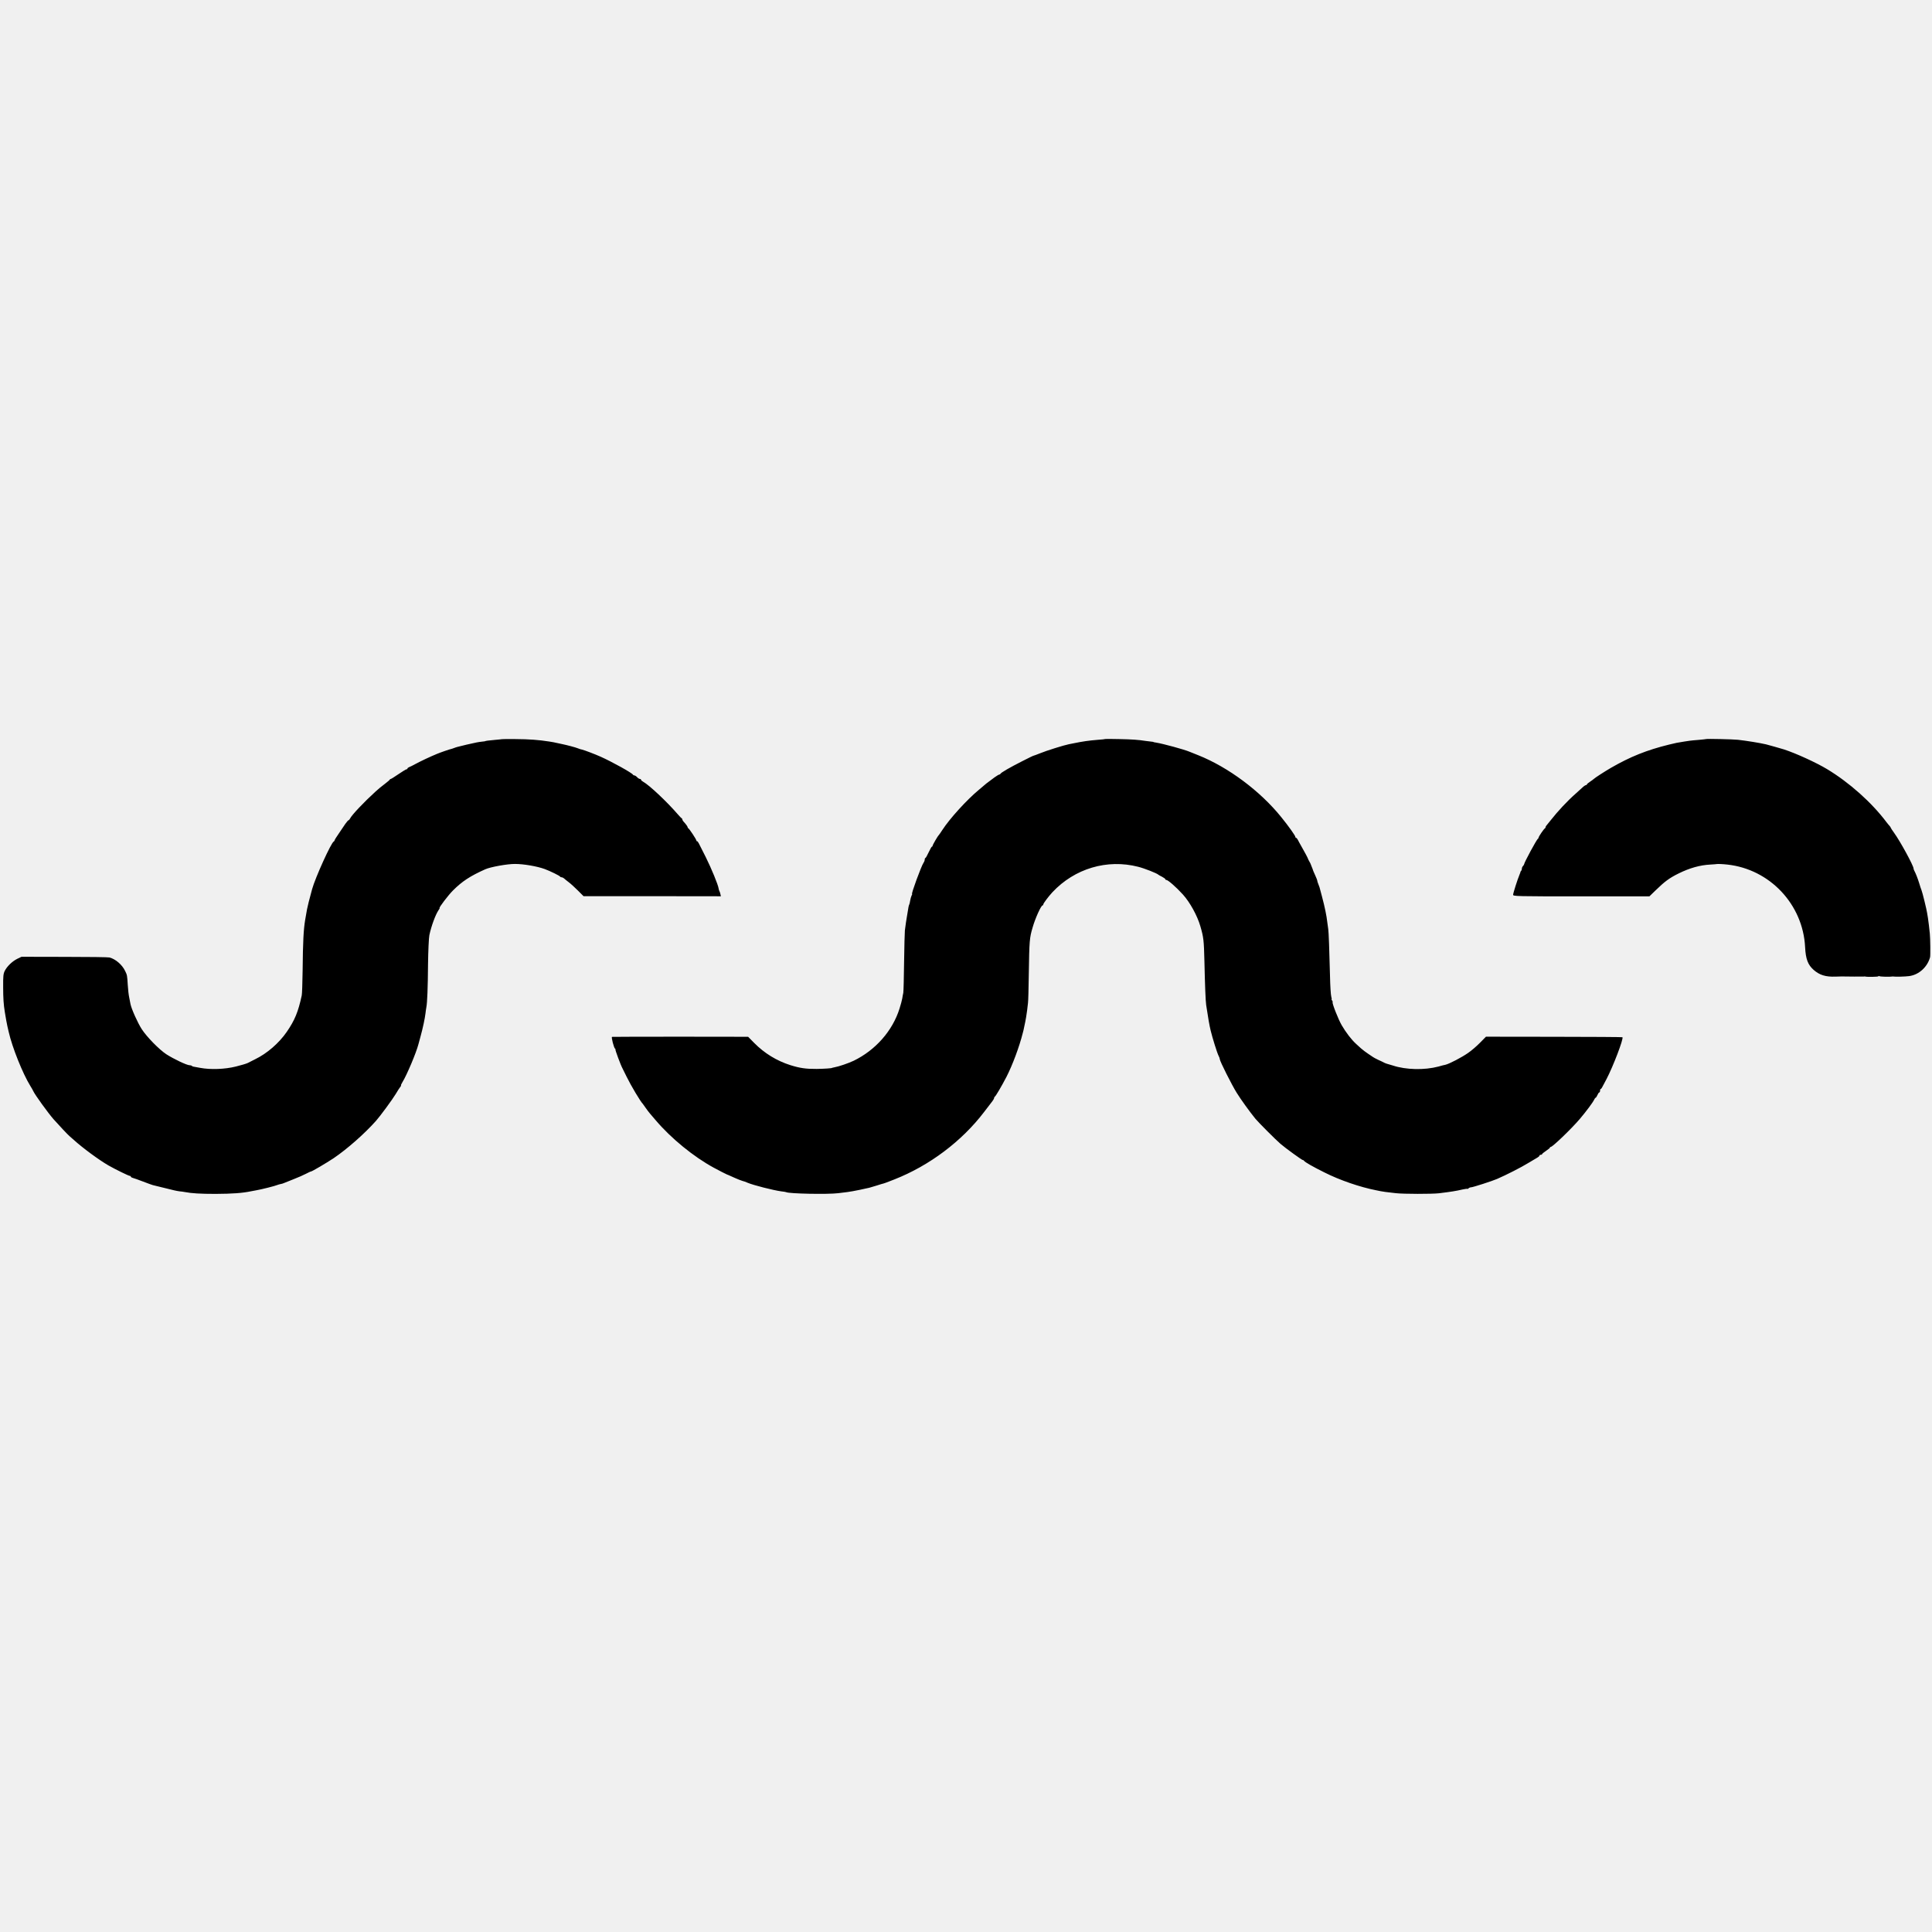
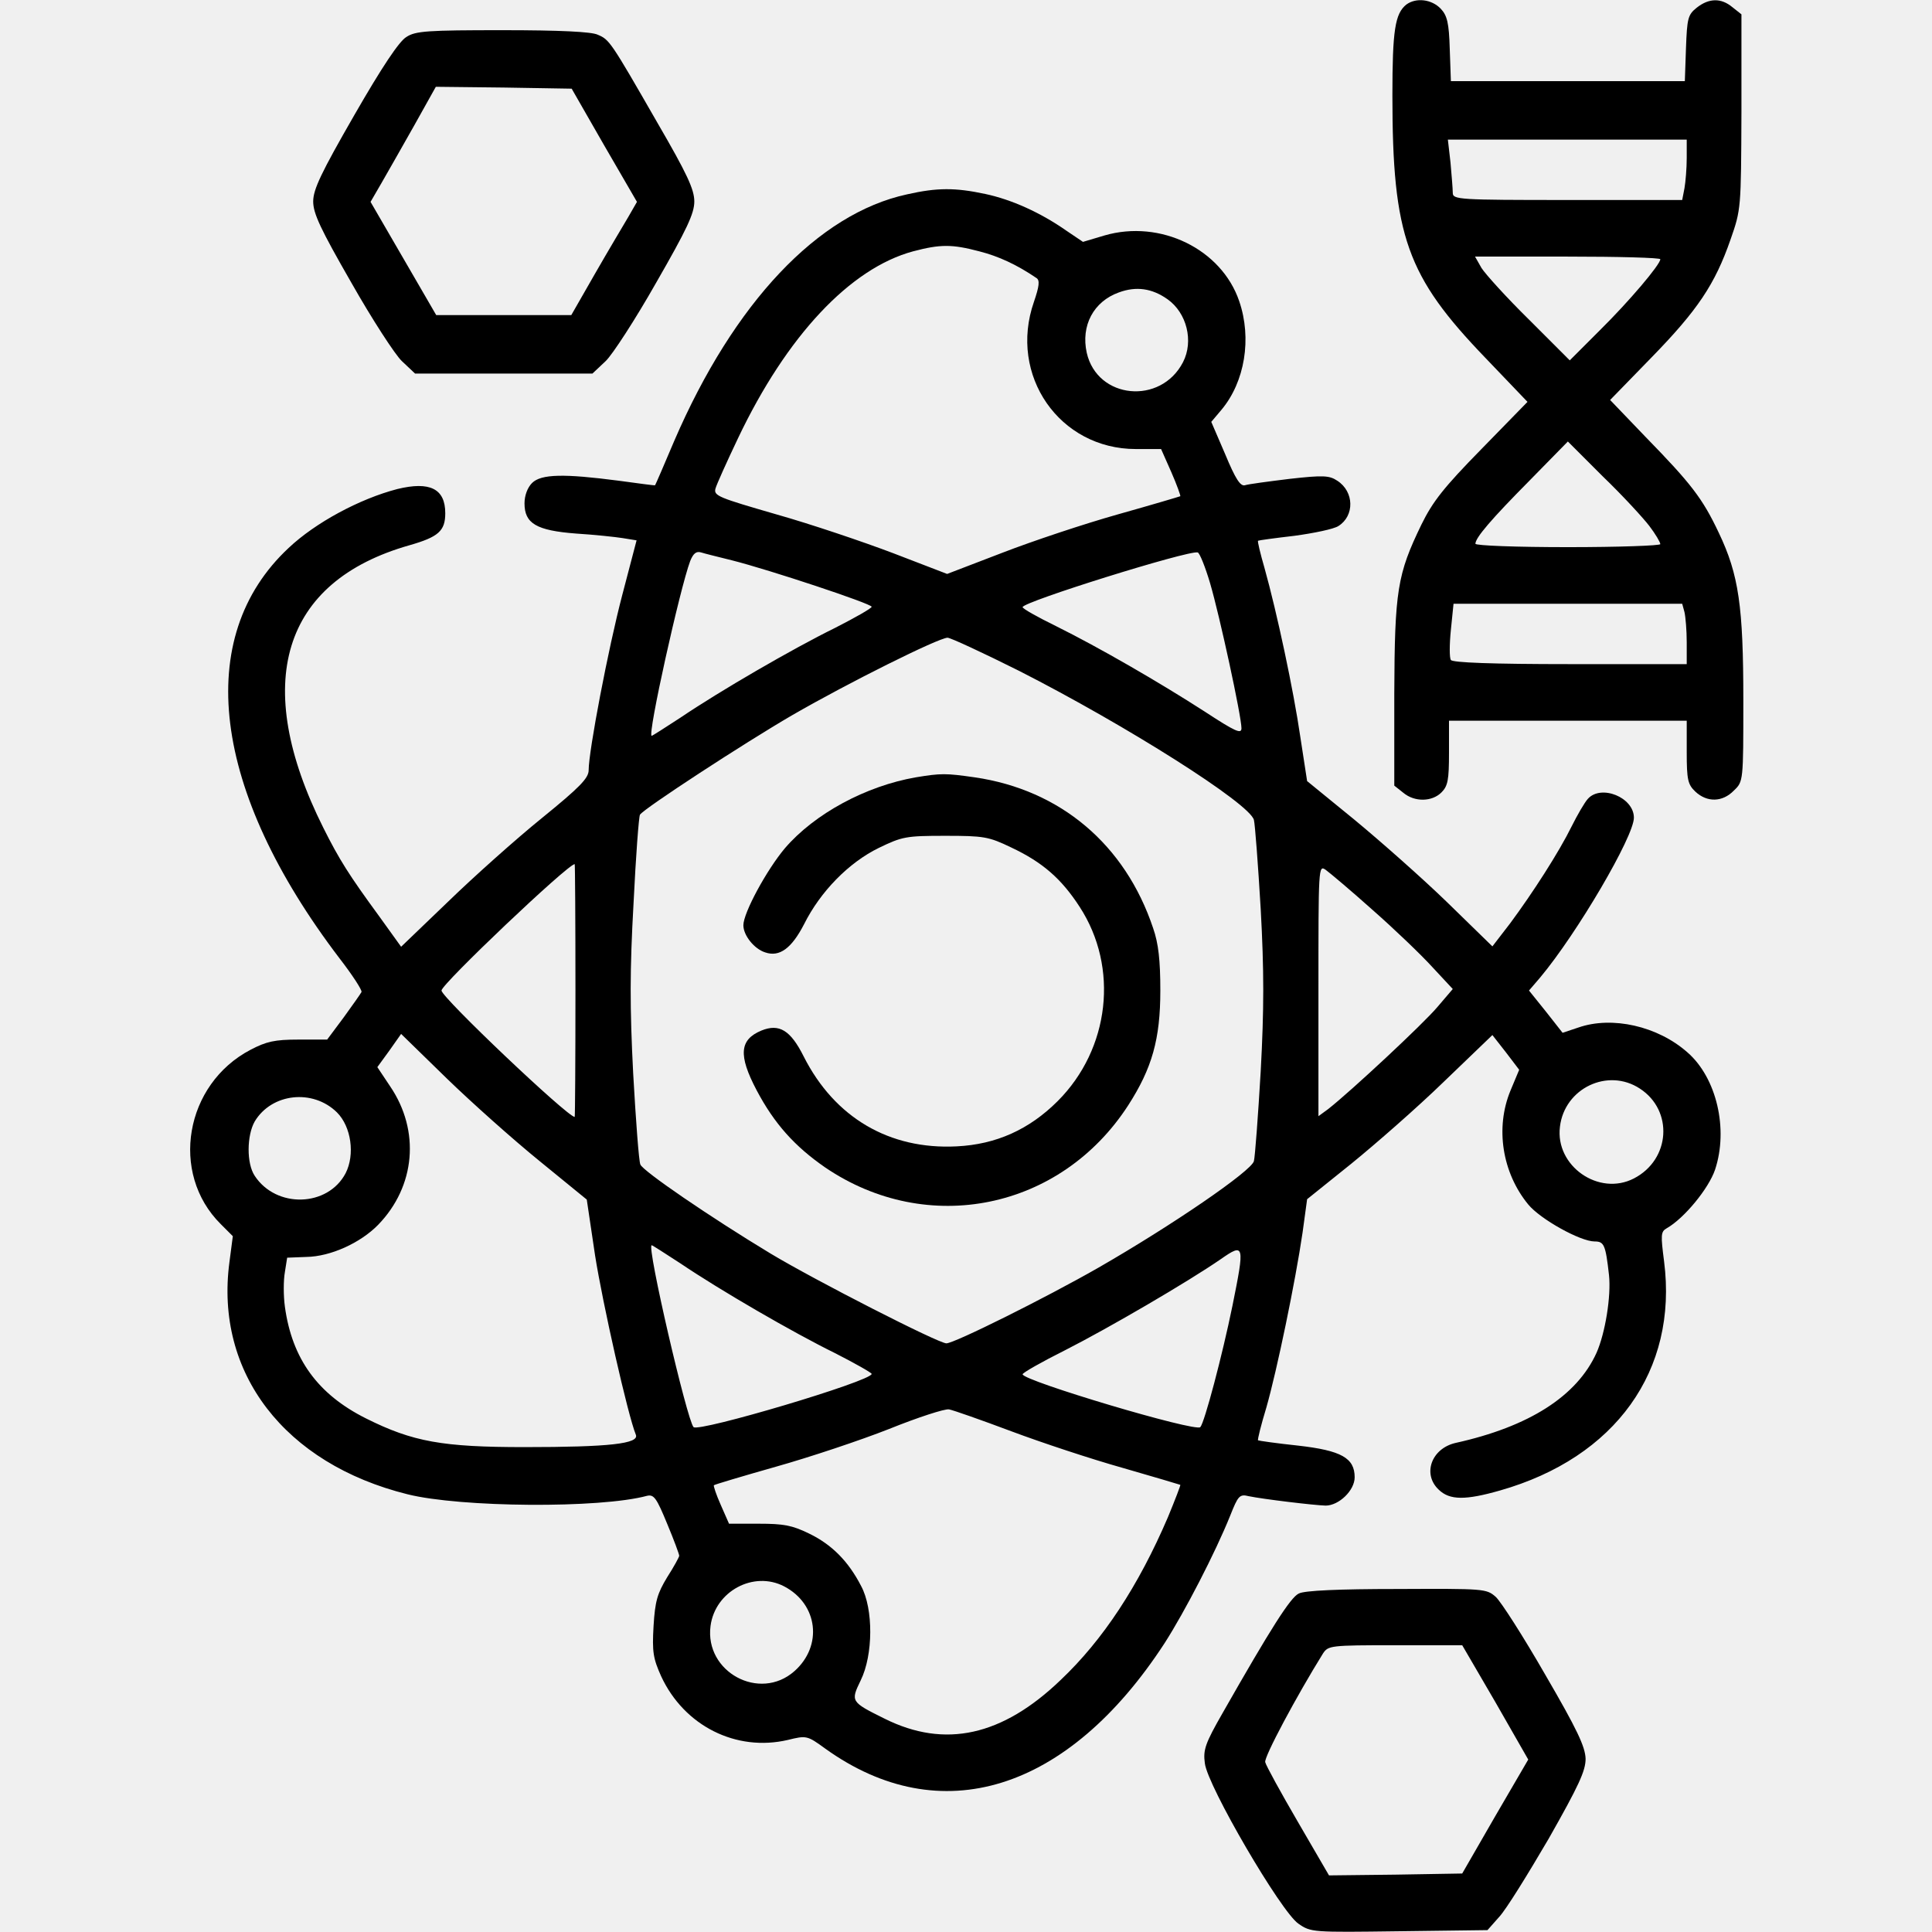
- <svg xmlns="http://www.w3.org/2000/svg" viewBox="0 0 2200 2200">
-   <style>
-     @media (prefers-color-scheme: dark) {
-       path {
-         fill: white;
-       }
-     }
-   </style>
-   <path fill="currentColor" d="M571.7 841.7c-.1.1-3.7.4-7.9.8-7.2.6-11.3 1.2-11.3 1.5 0 .1-1.6.3-3.5.5-4.5.5-6.6.9-17.5 3.4-11.6 2.8-11.6 2.8-14.5 3.9-1.4.5-2.7 1-3 1-1.4.2-12.5 4-16.5 5.7-8 3.3-18.3 8.2-23.9 11.2-3.3 1.8-6.9 3.6-7.8 3.9-1 .4-1.8 1-1.8 1.5s-.5.9-1.1.9c-.6 0-4.7 2.5-9.1 5.5-4.4 3-8.3 5.5-8.8 5.5s-1 .3-1.2.8c-.1.4-2.3 2.3-4.8 4.2-6.4 5-6.6 5.1-11.3 9.3-13.2 12-27.2 26.8-29.1 30.8-.5 1-1.3 1.9-1.7 1.9-.4 0-2.1 1.9-3.7 4.2-1.6 2.4-5 7.3-7.5 11.1-2.6 3.7-4.7 7.1-4.7 7.6s-.4 1.1-.9 1.3c-2.9 1-21.1 41.3-24.7 54.3-3.2 11.6-5.3 20.2-5.8 23-.3 1.6-1.2 7-2.1 12-1.8 10.7-2.6 24.7-2.9 58-.2 13.7-.6 26.3-1 28-4 18.7-8 28.4-17.2 41.7-8.9 12.8-22.3 24.4-35.9 31-3.3 1.6-7.1 3.5-8.5 4.3-1.4.7-7.4 2.5-13.5 4-12.4 3.1-28.7 3.7-40.5 1.5-3.6-.7-7-1.3-7.7-1.4-.7-.1-1.6-.5-1.9-.9-.4-.4-1.5-.7-2.5-.7-3.2 0-18.1-7.1-26.5-12.5-8.2-5.4-22.3-19.8-28-28.6-4.7-7.3-11.7-23-12.8-28.5-.3-1.6-1-5-1.5-7.7-.6-2.6-1.3-8.9-1.6-14-.7-11.3-.7-11.3-3.1-16.2-3.3-6.9-10.8-13.4-17.7-15.2-1.2-.4-24.2-.7-51.2-.7l-49-.1-4.8 2.3c-5.8 2.9-11.7 8.6-14.3 13.8-1.6 3.3-1.9 6-1.8 18.4 0 12.5.5 20 1.9 28.5 1.1 6.7 2.3 13.6 2.9 16 .2 1.1.9 4 1.5 6.5 4 17.7 16 47.6 24.6 61.5 1.4 2.2 2.9 4.9 3.4 6 1.9 4.2 16.8 24.8 23.1 32 6.2 7 16.5 17.9 18 19.1.8.7 3.1 2.7 5 4.4 10 9.1 28.6 22.8 39.5 29.1 7.5 4.3 23 11.9 24.3 11.9.6 0 1.2.4 1.2.9s1 1.1 2.2 1.4c1.3.3 6.6 2.2 11.8 4.2 5.2 2 10.2 3.8 11 4 3.6.9 21.8 5.4 24.5 6 1.7.4 4.4.9 6 1.1 1.7.1 4.4.5 6 .8 7.7 1.5 17.5 2.1 35 2.1 19.1-.1 30.4-.9 40.5-3 1.4-.3 4-.8 5.9-1.1 5.8-1 21.4-4.9 24.1-6.1.8-.3 2.4-.8 3.5-1 1.1-.1 2.9-.7 4-1.2s6.1-2.5 11-4.4c5-1.9 11.2-4.7 13.9-6.1 2.7-1.4 5.2-2.6 5.7-2.6 1.2 0 17.6-9.7 25.9-15.2 15.2-10.3 34.9-27.6 48.1-42.4 4.8-5.4 18.7-24.3 22.5-30.6 2-3.5 4.4-7.1 5.2-8.1.8-.9 1.2-1.7.8-1.7-.3 0 .4-1.7 1.7-3.8 5-8.1 15.6-33.2 18.2-43.2.2-.8 1.3-4.7 2.3-8.5 2.6-9.3 5.1-21.1 5.7-26.5.3-2.5.7-5.6 1-7 1-4.9 1.7-21.9 1.9-49 .2-15.4.9-29.9 1.5-33 2.1-10.1 6.9-23.2 10.3-28.3 1.1-1.5 1.7-2.7 1.4-2.7-1.3 0 10-14.9 15.3-20.1 10.3-10.3 19.4-16.3 36.6-24 5.9-2.7 25.4-6.2 34-6.1 10 0 25.3 2.7 33.8 5.8 6.2 2.3 17.2 7.7 17.5 8.6.2.4 1 .8 1.7.8.8 0 2 .6 2.7 1.2.7.7 3.1 2.6 5.3 4.3 2.2 1.6 6.9 5.9 10.5 9.5l6.5 6.5h78.2l78.2.1-.6-2.6c-.3-1.4-.8-3-1.2-3.5-.3-.6-.7-1.8-.8-2.8-.7-4.5-8.1-22.5-14.6-35.6-9.1-18.2-9-18.1-9.9-18.1-.5 0-.8-.4-.8-.9 0-1.2-8.1-13.5-9.2-13.9-.4-.2-.8-.8-.8-1.3 0-.8-2-3.5-4.7-6.4-.7-.8-1.3-1.8-1.3-2.3 0-.6-.3-1.2-.7-1.4-.5-.2-2.6-2.3-4.7-4.8-12.5-14.4-32.3-33-39.2-36.8-1.3-.7-2.4-1.7-2.4-2.2 0-.6-.6-1-1.3-1-.8 0-2.2-.9-3.2-2s-2.4-2-3.1-2c-.7 0-1.4-.4-1.6-.8-.7-1.9-24.2-14.9-36.8-20.5-6.6-3-18.9-7.6-21.2-8.1-1.3-.2-3.4-.9-4.8-1.5-2.3-1-12.6-3.7-17.5-4.7-1.1-.2-3-.6-4.2-.9-5.3-1.2-6.9-1.5-10.8-2.1-12.2-1.9-22.8-2.7-38.8-2.8-8.2-.1-14.9 0-15 .1zM1258.8 841.5c-.2.2-3.9.6-8.3.9-11 .9-17.2 1.8-28.5 4.1-1.4.3-3.6.7-5 1-5.2 1-25.8 7.4-32.7 10.3-4 1.6-7.3 2.8-7.3 2.7 0-.2-6 2.7-13.2 6.4-13.8 7-24.1 12.9-24.6 14.3-.2.4-.8.8-1.3.8-.6 0-3 1.5-5.4 3.2-2.3 1.8-5.5 4.2-7.1 5.3-1.5 1.1-3.2 2.4-3.8 3-.6.5-3.8 3.2-7.1 6-13.7 11.4-32.9 32.5-41.3 45.4-2 3.1-3.9 5.8-4.2 6.1-1.2 1-7 11.1-7 12 0 .6-.3 1-.7 1-.5 0-2.1 2.9-3.8 6.5-1.6 3.5-3.3 6.5-3.7 6.5-.5 0-.8.8-.8 1.8s-.6 2.6-1.4 3.7c-2.6 3.9-14.2 35.5-13 35.5.3 0 0 .9-.6 1.9-.5 1.1-1.3 3.7-1.6 5.8-.3 2.1-.8 4.1-1.1 4.5-.5.9-1 3.4-1.8 8.8-.3 2-.8 4.7-1 6-.5 2.5-1.1 7.1-2.1 14.5-.2 2.2-.7 18.4-.9 36-.2 17.6-.6 33.3-.9 35-.4 1.6-.9 4.6-1.2 6.5-.3 1.9-1.7 7.1-3.1 11.5-7.9 25.3-27.3 47.3-52.2 59.4-5.9 2.8-16.9 6.6-22.1 7.5-1.4.3-2.5.5-2.5.6 0 .5-9.3 1.1-17.5 1.2-12.2.1-19.1-.9-30-4.3-15.7-5-29.5-13.5-41.1-25.2l-7-7.1-77.2-.1c-42.5 0-77.5.1-77.8.2-1 .4 2.2 12.7 3.5 13.5.6.4.8.8.4.8-.6 0 5.9 17.7 8.1 21.7.5 1 2.6 5.2 4.6 9.3 4.9 10.1 16 28.7 18.5 31 .3.3 1.7 2.3 3.2 4.5 1.5 2.2 3.8 5.2 5 6.6 1.3 1.5 4.2 4.9 6.5 7.6 17.5 20.6 43.2 41.6 66.3 54.1 5.1 2.8 14.5 7.6 15 7.7.3 0 2.3.9 4.5 1.9 7.2 3.3 12 5.2 15.5 6.1.3.1 1.9.7 3.5 1.4 6.7 2.8 29.2 8.5 38 9.7 2.8.3 5.2.7 5.6.9 2.9 1.8 47.3 2.7 59.4 1.2 3.3-.4 8-1 10.5-1.3 2.5-.3 8.7-1.4 13.9-2.5 5.1-1.2 10.1-2.2 11-2.4.9-.2 4.6-1.3 8.4-2.5 3.7-1.2 7.3-2.3 8-2.4.6-.2 2.1-.7 3.2-1.1 1.1-.4 5.2-2 9-3.5 39.7-15.6 76.8-43.4 102.3-77 4-5.2 8.1-10.6 9.2-12 1.1-1.4 2-3 2-3.7 0-.6.4-1.3.8-1.5 1-.4 7.9-12.2 13.3-22.6 7-13.7 14.6-34.2 18.5-49.7.4-1.7.8-3.2.9-3.5.4-1.6 1.5-6.9 2-9.5.3-1.7.7-4.1 1-5.5.2-1.4.7-4.8 1.1-7.5.3-2.8.8-6.6 1-8.5.3-1.9.7-16.6.9-32.5.6-38.3.8-41.5 4.4-53.5 3-10.5 9.6-25 11.3-25 .4 0 .8-.5.8-1.1 0-1.2 5.8-8.9 10.4-13.9 25.4-27.1 62.3-38 97.6-29 7.2 1.8 21.6 7.5 23 9 .3.3 2.2 1.4 4.3 2.4 2 1.1 3.7 2.3 3.7 2.8 0 .4.5.8 1.1.8 1.9 0 11.2 8.1 18.9 16.6 7.9 8.7 16.3 23.9 19.8 35.9 3.8 13 4.1 16.1 4.7 40.5.6 26.9 1.3 44.9 2 49.5 2 13.6 3.8 23.8 5.1 29 2.1 8.7 7.4 25.6 9 28.7.8 1.4 1.4 3.2 1.4 3.9 0 2.2 13.7 29.4 19.2 38.2 4.8 7.8 15.1 22 21.4 29.7 3.3 4 23.2 24 28.5 28.5 5.4 4.7 24.7 18.7 25.5 18.5.4-.1 1 .3 1.3.8.9 1.5 10.2 6.8 23.1 13.2 17.6 8.9 40.7 16.8 59.1 20.4.8.2 3 .6 4.9 1 3.6.7 5.3.9 17.5 2.3 8.8 1 41 1 49 .1 13.8-1.7 19.6-2.6 26.8-4.3 3.1-.7 5.7-1 5.7-.7 0 .3.5.1 1.2-.6s2-1.2 3-1.2c1.9 0 23.7-7 29.5-9.5 10.4-4.5 27.7-13.3 35.1-17.9 4.6-2.8 9.5-5.7 10.8-6.4 1.3-.7 2.4-1.7 2.4-2.3 0-.5.7-.9 1.5-.9s1.5-.3 1.5-.8c0-.4 2.1-2.1 4.5-3.7 2.5-1.7 4.5-3.3 4.5-3.8 0-.4.4-.7.9-.7 2.1 0 23.8-20.9 33.2-32 7.2-8.5 14.7-18.6 16.1-21.6.6-1.3 1.4-2.4 1.8-2.4.4 0 1.3-1.4 2-3 .7-1.7 1.6-3 2.1-3s.9-.9.9-2 .3-2 .8-2c.4 0 1.2-1 1.8-2.3.7-1.2 2.8-5.4 4.9-9.2 7.4-14.2 19.5-45.8 18-47.4-.3-.2-35.4-.5-78-.5l-77.4-.1-6.7 6.8c-3.6 3.7-9.8 9.1-13.8 11.8-7 4.9-21.3 12.4-25.8 13.4-1.3.2-4.8 1.1-7.8 2-15.9 4.2-37 3.8-52-1.2-2.5-.8-5.2-1.6-6.1-1.8-.9-.2-2.5-.8-3.5-1.3-1.1-.6-4.1-2.1-6.9-3.3-2.7-1.3-5.4-2.7-6-3.2-.5-.4-3-2.1-5.5-3.7s-6.1-4.4-8.2-6.2c-2-1.8-4.4-4.1-5.5-5-5.4-4.9-11.6-13-16.5-21.4-3.8-6.5-11.2-25.3-10.3-26.2.2-.3 0-1.1-.6-1.9-.6-.7-.9-1.3-.6-1.3.3 0 .1-1.5-.4-3.3-.5-1.7-1.2-12.2-1.4-23.2-.7-28.8-1.5-50.7-2-53.4-.2-1.3-.7-4.9-1.1-8-.8-7.4-2.9-17.5-6-29.1-1.4-5.2-2.7-10-2.8-10.5-.2-.6-.8-2.3-1.4-3.8-.7-1.6-1.2-3.3-1.2-3.8 0-.6-1.1-3.5-2.5-6.5s-2.5-5.6-2.5-5.9c0-.2-.5-1.6-1.2-3.2-.6-1.5-1.2-3-1.3-3.3 0-.3-.7-1.6-1.5-3s-1.5-2.7-1.5-3c-.1-.7-4.7-9.4-8-15-1.4-2.5-3.1-5.5-3.7-6.8-.6-1.2-1.5-2.2-2-2.2-.4 0-.8-.5-.8-1.1 0-1.3-7.7-12.2-16-22.4-23.9-29.7-60.4-56.9-94.5-70.5-4.4-1.7-8.9-3.6-10-4-5.8-2.5-30-9.1-38-10.4-1.6-.2-3-.5-3-.6 0-.2-1.1-.4-2.5-.5-1.4-.1-4.3-.5-6.5-.8-8.2-1.3-15.4-1.8-30.2-2.1-8.4-.2-15.4-.2-15.5-.1zM1942.7 841.6c-.1.1-3.8.5-8.2.9-4.4.3-9.1.8-10.5 1-1.4.2-4.1.7-6 .9-7.9 1.2-9.8 1.6-17.5 3.5-25.3 6.2-44.1 13.8-66 26.4-6.9 4-18.5 11.5-19.5 12.6-.3.4-2.2 1.7-4.2 3.1-2.1 1.4-3.8 2.8-3.8 3.2 0 .5-.4.8-1 .8-.5 0-1.8.8-2.9 1.7-1 1-4.9 4.5-8.6 7.8-10 8.8-20.4 20-29 30.9-1.6 2.1-3.6 4.5-4.2 5.2-.7.7-1.3 1.7-1.3 2.2 0 .6-.3 1.2-.7 1.4-1.2.5-7.3 9.5-7.3 10.6 0 .6-.4 1.2-.8 1.4-1.3.5-15.6 27-15.7 29 0 .4-.6 1.3-1.2 1.9-.7.7-1.3 2-1.3 2.9 0 .9-.3 2-.7 2.4-.5.4-.8 1.1-.9 1.4 0 .4-.5 1.8-1.1 3.2-2.3 5.4-7.3 21.2-7.3 22.9 0 1.7 3.9 1.8 77.6 1.8h77.6l6.8-6.6c10.7-10.4 15.8-14.2 26.5-19.5 12.6-6.2 24.3-9.5 36-10.1 3.9-.2 7.2-.5 7.5-.6 1.1-.2 6.7 0 12 .6 48.4 5.3 86.1 45.4 88.5 94 .7 13.7 3.2 20.2 9.8 26 6.6 5.8 13.6 8 24.7 7.6 3-.1 6.2-.2 7-.2 5.2.2 24.7.2 25.5.1.6-.1 1.2-.2 1.5 0 1.7.6 15 .4 15-.3 0-.5.5-.5 1.1-.1 1 .6 11.8.9 14.4.4.6-.2 1.3-.1 1.8 0 1.7.4 13.5.1 17.7-.5 11.1-1.5 20.7-10.2 23.8-21.5.5-1.9.3-21.1-.3-27-.6-6-1.5-13.8-2.1-17.5-.3-1.7-.7-4.1-.9-5.5-.5-3.9-5.5-24.3-6.5-26.5-.5-1.1-1.6-4.5-2.5-7.5-1.7-5.6-3.9-11.2-5.5-14.2-.6-1-1-2.2-1-2.8 0-3.2-15.4-31.4-22.2-40.7-2.1-2.9-3.8-5.5-3.8-5.8 0-.4-.6-1.2-1.2-1.9-.7-.7-2.4-2.8-3.8-4.6-16.7-22.2-42.1-44.9-67.5-60.2-12.3-7.4-35.2-17.9-49-22.4-1.8-.6-19-5.5-20.5-5.8-7.3-1.7-22.3-4.1-32-5.2-5.4-.6-35.8-1.3-36.3-.8z" />
+ <svg xmlns="http://www.w3.org/2000/svg" width="512" height="512" viewBox="0 0 512 512" fill="none">
+   <path d="M372.7 1.2C369.7 3.6 369 8 369 25.3C369 62.6 372.8 73.2 393.7 94.9L404.8 106.5L392.6 119C382.6 129.2 379.7 132.9 376.7 139C370.3 152.2 369.6 156.5 369.5 183.8V208.2L371.9 210.1C374.9 212.6 379.5 212.5 382 210C383.7 208.3 384 206.7 384 199.5V191H415.5H447V199.3C447 206.7 447.3 207.9 449.3 209.8C452.4 212.7 456.5 212.6 459.5 209.5C462 207.1 462 207.1 462 185.6C462 160.7 460.8 152.3 455.5 141.2C451.2 132.1 448.2 128.2 436.1 115.8L426.7 106L437.6 94.8C449.9 82.2 454.5 75.3 458.6 63.5C461.4 55.5 461.4 55.3 461.5 29.7V3.8L459.1 1.9C456.1 -0.6 452.9 -0.5 449.7 2C447.3 3.9 447.1 4.8 446.8 12.8L446.5 21.5H415.5H384.5L384.2 13C384 6 383.5 4.1 381.8 2.3C379.4 -0.2 375.3 -0.7 372.7 1.2ZM447 41.9C447 44.6 446.7 48.2 446.4 49.9L445.8 53H415.4C386.5 53 385 52.9 385 51.1C385 50.1 384.7 46.5 384.4 43.1L383.7 37H415.4H447V41.9ZM440 68.7C440 70.1 431.7 79.9 424 87.5L416 95.5L405.2 84.7C399.2 78.8 393.6 72.6 392.6 71L390.9 68H415.4C428.9 68 440 68.3 440 68.7ZM437.1 139.4C438.7 141.5 440 143.7 440 144.2C440 144.6 429 145 415.5 145C402 145 391 144.6 391 144.1C391 142.5 395.2 137.6 405.4 127.3L415.5 117L424.8 126.3C430 131.3 435.5 137.3 437.1 139.4ZM446.4 162.2C446.7 163.5 447 167.1 447 170.2V176H416.1C395.4 176 384.9 175.6 384.5 174.9C384.1 174.4 384.1 170.8 384.5 166.9L385.2 160H415.5H445.8L446.4 162.2Z" fill="black" />
+   <path d="M107.7 9.8C105.8 10.9 101.2 17.8 93.9 30.5C85.1 45.8 83 50.2 83 53.4C83 56.6 85 60.8 93.1 74.9C98.6 84.6 104.7 94 106.5 95.7L110 99H133.5H157L160.5 95.7C162.3 94 168.4 84.6 173.9 74.9C182 60.8 184 56.6 184 53.4C184 50.2 182.1 46.1 174.2 32.5C161.8 10.9 161.5 10.5 158.4 9.2C156.8 8.4 148.2 8 133.2 8C113.4 8 110.1 8.2 107.7 9.8ZM160.1 38.5L168.8 53.5L166.5 57.5C165.2 59.7 161.2 66.4 157.7 72.5L151.4 83.5H133.5H115.6L106.9 68.5L98.2 53.5L101.1 48.5C102.7 45.7 106.6 38.9 109.8 33.2L115.5 23L133.5 23.2L151.5 23.5L160.1 38.5Z" fill="black" />
+   <path d="M240.4 51.5C216.8 56.6 194.5 80.2 178.7 116.8C176 123.2 173.7 128.5 173.6 128.6C173.5 128.7 169.2 128.1 164 127.4C149.5 125.5 143.4 125.6 141 128C139.8 129.2 139 131.3 139 133.4C139 138.7 142.1 140.6 152.7 141.4C157.5 141.7 163.1 142.3 165 142.6L168.7 143.2L164.9 157.7C161.2 171.8 156 199 156 204.1C156 206.2 153.7 208.6 143.6 216.8C136.8 222.3 125.6 232.3 118.8 238.9L106.3 250.9L100.4 242.7C92.5 231.9 89.9 227.8 85.7 219.4C66.5 181.1 74.7 154.1 108.5 144.5C116.2 142.3 118 140.7 118 136C118 129.5 113.9 127.5 105.3 129.6C95.3 132.2 83.6 138.5 76.5 145.2C51.1 168.9 56.1 209.5 90 254C93.4 258.4 96 262.4 95.8 262.9C95.6 263.3 93.5 266.3 91.1 269.6L86.7 275.5H79.1C72.8 275.5 70.6 276 66.4 278.2C49 287.3 44.9 310.9 58.5 324.4L61.7 327.6L60.8 334.5C56.9 363.8 75.4 387.9 108 396C122 399.5 159 399.8 171.5 396.4C173.3 396 174 397 176.8 403.8C178.6 408.1 180 411.9 180 412.3C180 412.6 178.6 415.2 176.8 418C174.2 422.3 173.6 424.3 173.2 430.9C172.8 437.8 173.1 439.5 175.2 444.2C181.3 457.4 195.1 464.3 208.8 461.1C213.7 459.9 213.9 459.9 218.7 463.4C249.2 485.3 283 474.8 308.6 435.5C314 427.1 322.1 411.4 326 401.7C328.1 396.4 328.5 395.9 330.9 396.5C334.8 397.3 348.1 398.9 351.3 399C354.8 399 359 395 359 391.5C359 386.4 355.5 384.4 344 383.1C338.3 382.5 333.5 381.8 333.4 381.7C333.2 381.6 334.2 377.6 335.6 373C338.4 363.2 343.3 339.6 345.2 326.6L346.4 317.8L358.1 308.4C364.5 303.2 375.6 293.5 382.6 286.7L395.5 274.3L399.1 278.9L402.6 283.5L400.3 289C396.2 298.9 398.1 310.8 405 319.2C408.2 323.1 418.8 329 422.6 329C425.1 329 425.5 329.9 426.4 337.9C427 343.5 425.4 353.3 423.1 358.5C417.9 370 405.2 378.1 385.7 382.4C379.3 383.9 376.9 390.7 381.3 394.8C384.2 397.6 388.4 397.6 397.5 395C428.1 386.3 444.7 363.2 441 334.3C440.1 327.3 440.1 326.4 441.7 325.5C446.3 322.9 452.8 315 454.5 310C458.1 299.2 454.9 285.6 447.2 278.9C439.3 271.9 427.2 269.2 418.3 272.3L414.1 273.7L409.7 268.1L405.2 262.5L408.2 259C417.9 247.4 433 221.7 433 216.7C433 211.3 424.3 207.8 420.8 211.7C419.9 212.7 418 216 416.5 219C413.1 225.9 406.2 236.6 400.2 244.7L395.5 250.8L383.5 239.1C376.9 232.7 365.8 222.9 358.9 217.2L346.4 207L344.6 195.3C342.8 182.9 338.4 162.3 335.1 150.5C334 146.7 333.2 143.4 333.4 143.3C333.5 143.2 337.8 142.6 343 142C348.2 141.3 353.5 140.2 354.7 139.4C359 136.7 358.9 130.3 354.4 127.4C352.3 126 350.7 125.9 341.8 126.9C336.1 127.6 330.8 128.3 329.9 128.6C328.7 128.9 327.4 126.9 324.7 120.4L321 111.8L323.7 108.6C329.9 101.2 331.8 89.7 328.4 79.8C323.7 66 307.5 58.1 292.7 62.4L287 64.1L282.7 61.2C275.7 56.3 268.1 52.9 261.1 51.4C253.1 49.7 248.4 49.7 240.4 51.5ZM259.5 66.6C264.6 67.9 269.4 70.1 274.7 73.7C275.6 74.3 275.4 75.9 274 80C267.2 99.5 280.8 119 301 119H307.7L310.4 125.1C311.9 128.5 312.9 131.4 312.8 131.5C312.6 131.6 305.2 133.8 296.3 136.3C287.4 138.8 273.6 143.4 265.6 146.5L251 152.1L236.7 146.6C228.8 143.6 214.9 138.9 205.7 136.3C190.5 131.9 189.1 131.4 189.6 129.5C189.9 128.4 192.6 122.4 195.6 116.1C208.5 89 225.3 71.1 242 66.6C249.2 64.7 252.3 64.7 259.5 66.6ZM309.4 79.3C314.5 82.9 316.4 90.4 313.5 96C307.6 107.4 290.8 105.8 288 93.5C286.4 86.3 289.8 79.9 296.5 77.5C301.1 75.8 305.3 76.4 309.4 79.3ZM194 148.5C203.9 151 231 160 231 160.8C231 161.2 226.6 163.7 221.3 166.4C210.1 171.9 190.8 183.1 180.3 190.2C176.3 192.8 172.9 195 172.7 195C171.5 195 180.2 155.9 182.9 148.7C183.7 146.7 184.5 146 185.8 146.4C186.7 146.7 190.4 147.6 194 148.5ZM320.7 154.6C323.2 163.1 329 189.8 329 193C329 194.6 327.4 193.9 319.3 188.6C307.2 180.8 291.3 171.6 279.8 165.9C274.9 163.5 271 161.3 271 160.9C271 159.5 314.9 145.8 317.4 146.4C317.9 146.5 319.4 150.2 320.7 154.6ZM270.1 177.8C298.4 192.2 331.3 213 332.3 217.3C332.6 218.5 333.4 229.1 334.1 240.9C335 257.3 335 267.3 334.1 283.9C333.4 295.8 332.6 306.5 332.3 307.7C331.7 310.3 310.5 324.8 291 336C277 344 252.9 356 250.8 356C248.7 356 216 339.3 204.2 332.2C188.3 322.6 170.3 310.3 169.7 308.6C169.3 307.7 168.5 296.9 167.8 284.5C166.9 266.9 166.9 257.1 167.9 239.3C168.5 226.9 169.3 216.3 169.6 215.9C170.6 214.3 197.1 197 210 189.5C224.9 180.9 248.6 169.1 251.1 169C251.9 169 260.5 173 270.1 177.8ZM152.5 262.5C152.5 280.9 152.4 296 152.3 296C150.4 296 117 264.3 117 262.5C117 260.8 150.5 229 152.3 229C152.4 229 152.5 244.1 152.5 262.5ZM363.7 241.1C369.5 246.2 376.6 253 379.6 256.3L385 262.1L380.9 266.9C377.2 271.3 358.1 289.1 352 293.9L349.4 295.8V262.5C349.4 229.8 349.4 229.2 351.3 230.5C352.4 231.3 358 236 363.7 241.1ZM143 307.7L155.5 317.9L157.7 332.7C159.7 345.4 166.4 375.1 168.5 380.2C169.5 382.6 161.5 383.5 139 383.5C117.3 383.5 109.4 382.1 97 375.9C84.2 369.5 77.4 360.1 75.5 346.3C75.1 343.4 75.1 339.3 75.5 337.1L76.1 333.3L81.2 333.1C87.6 333 95.5 329.4 100.2 324.6C110.1 314.4 111.4 299.7 103.4 287.9L100 282.8L103.2 278.4L106.3 274L118.4 285.8C125.1 292.3 136.1 302.1 143 307.7ZM434.6 288.5C443.5 294.3 442.7 307.3 433 312.3C423.7 317.1 412.1 309 413.4 298.6C414.6 288.4 426.1 282.9 434.6 288.5ZM89.3 294.8C93.1 298.6 94.1 306 91.6 310.9C86.9 319.9 73.2 320.3 67.5 311.6C65.3 308.3 65.4 300.9 67.5 297.2C72 289.7 82.9 288.5 89.3 294.8ZM180.3 334.8C190.8 341.9 210.1 353.1 221.3 358.6C226.6 361.3 231 363.8 231 364.1C231 366 185.2 379.6 183.8 378.2C182.1 376.5 171.3 330 172.7 330C172.9 330 176.3 332.2 180.3 334.8ZM326.6 346.1C323.9 359.3 319.2 377 318.1 378.2C316.9 379.6 271 365.9 271 364.2C271 363.8 276.1 360.9 282.3 357.8C293.9 351.9 314.8 339.7 323.5 333.7C329.8 329.3 329.9 329.8 326.6 346.1ZM268 379.3C276 382.3 289.3 386.7 297.5 389C305.8 391.4 312.6 393.4 312.8 393.5C312.9 393.6 311.4 397.5 309.5 402.1C301.7 420.3 292.3 434.6 281.1 445.2C265.6 460.1 250.4 463.4 234.5 455.5C225.4 451 225.4 450.9 228.1 445.3C231.4 438.6 231.5 426.4 228.2 420.3C224.8 413.7 220.4 409.3 214.4 406.4C209.9 404.2 207.6 403.8 201.1 403.8H193.2L191 398.8C189.8 396.1 189 393.7 189.2 393.6C189.4 393.4 196.8 391.2 205.6 388.7C214.5 386.2 228 381.7 235.6 378.7C243.3 375.6 250.4 373.3 251.5 373.5C252.6 373.7 260 376.3 268 379.3ZM207.8 420.4C216.8 425.1 218.1 436.2 210.5 442.9C201.3 451 186.7 443.1 188.3 430.9C189.5 421.7 199.7 416.2 207.8 420.4Z" fill="black" />
+   <path d="M242.7 206C229.5 208.3 215.9 215.6 208 224.8C203.2 230.5 197 241.9 197 245.2C197 247.9 199.9 251.5 202.8 252.4C206.6 253.7 209.8 251.3 213.1 244.9C217.4 236.3 224.9 228.6 232.9 224.7C239.1 221.7 240.1 221.5 250.5 221.5C260.7 221.5 262 221.7 268 224.6C276.3 228.5 281.3 232.9 286.1 240.3C296.6 256.4 294.1 278 280.3 291.8C272.8 299.3 264 303.3 253.5 303.8C235.7 304.7 221.2 296.2 213 280C209.5 273 206.5 271.2 201.8 273.1C196 275.5 195.6 279.6 200.5 288.9C205.2 297.8 210.6 303.8 218.7 309.4C245.8 327.8 281.1 320.6 299 292.9C305.3 283.1 307.5 275.4 307.5 262.5C307.5 254.5 307 250 305.6 246C298.2 223.8 281 209.3 258.3 206C250.6 204.9 249.4 204.9 242.7 206Z" fill="black" />
+   <path d="M344.2 422.3C342 423.3 336.8 431.5 324.1 453.8C319.4 462 318.8 463.7 319.3 467.3C320 473.3 339.5 506.7 344.1 509.8C347.4 512.1 347.8 512.1 370.8 511.8L394.2 511.5L397.3 508C399.1 506.1 404.9 496.7 410.4 487.3C418.4 473.2 420.2 469.3 420.2 466.1C420.1 462.9 418 458.4 409.5 443.8C403.7 433.7 397.8 424.5 396.4 423.2C393.9 421 393.4 421 370.2 421.1C354.9 421.1 345.7 421.5 344.2 422.3ZM396.3 451.1L405 466.3L396.2 481.4L387.5 496.5L369.8 496.8L352.2 497L344 482.9C339.4 475 335.5 467.9 335.3 467C334.9 465.7 343.7 449.3 350.6 438.2C352 436.1 352.5 436 369.8 436H387.5L396.3 451.1Z" fill="black" />
</svg>
